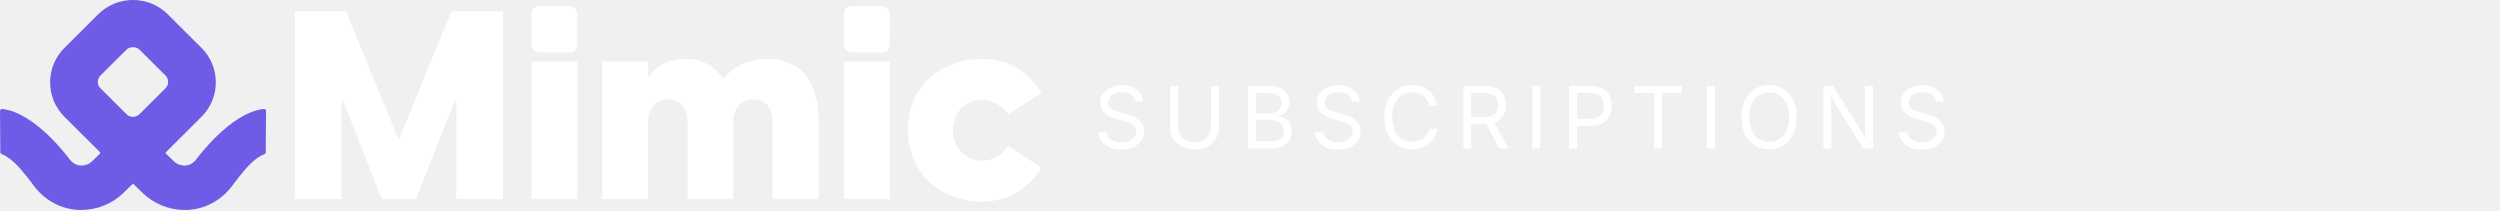
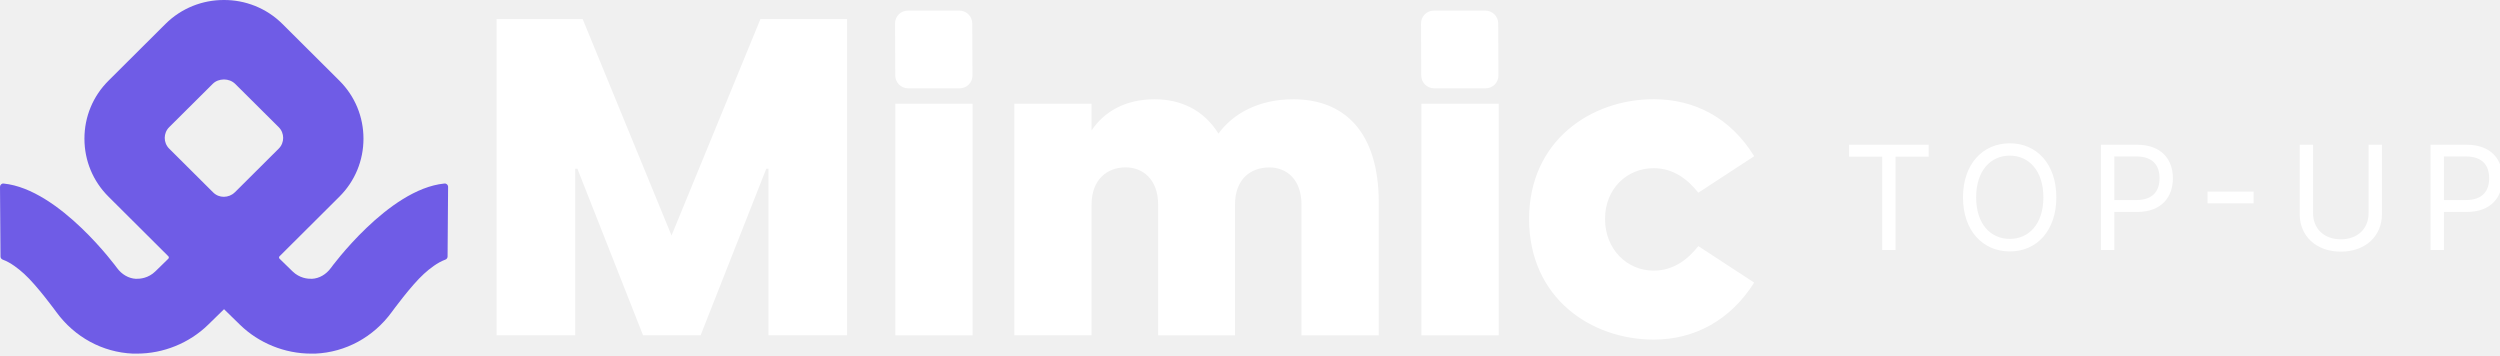
- <svg xmlns="http://www.w3.org/2000/svg" width="320" height="27" viewBox="0 0 320 27" preserveAspectRatio="xMinYMid meet" fill="none">
+ <svg xmlns="http://www.w3.org/2000/svg" width="190" height="27" viewBox="0 0 190 27" fill="none">
  <path d="M72.913 0.807H68.995C68.457 0.807 68.022 1.243 68.024 1.782L68.04 5.738C68.042 6.276 68.481 6.712 69.019 6.712H72.937C73.475 6.712 73.91 6.276 73.908 5.738L73.892 1.782C73.89 1.243 73.451 0.807 72.913 0.807Z" fill="white" />
  <path d="M112.887 0.807H108.968C108.43 0.807 107.995 1.243 107.998 1.782L108.014 5.738C108.016 6.276 108.454 6.712 108.992 6.712H112.911C113.449 6.712 113.884 6.276 113.881 5.738L113.865 1.782C113.863 1.243 113.425 0.807 112.887 0.807Z" fill="white" />
  <path d="M33.764 13.949C29.498 14.378 25.144 20.369 25.144 20.369C24.786 20.861 24.253 21.165 23.71 21.189C23.386 21.198 22.766 21.145 22.229 20.62L21.245 19.66C21.197 19.607 21.192 19.529 21.245 19.477L25.798 14.943C26.975 13.771 27.624 12.203 27.624 10.539C27.624 8.875 26.975 7.307 25.798 6.135L21.468 1.823C20.243 0.603 18.63 -0.005 17.023 2.8484e-05H17.018C15.41 -0.005 13.797 0.603 12.572 1.823L8.243 6.135C7.066 7.307 6.417 8.87 6.417 10.539C6.417 12.208 7.066 13.771 8.243 14.943L12.795 19.477C12.848 19.529 12.843 19.607 12.795 19.66L11.812 20.62C11.274 21.145 10.654 21.198 10.33 21.189C9.787 21.165 9.255 20.861 8.896 20.369C8.896 20.369 4.538 14.378 0.276 13.949C0.126 13.93 0 14.05 0 14.2L0.039 19.496C0.039 19.602 0.107 19.694 0.208 19.732C0.804 19.949 1.39 20.407 1.831 20.808C2.814 21.695 4.281 23.716 4.281 23.716C5.676 25.626 7.792 26.774 10.092 26.875C10.199 26.875 10.306 26.875 10.417 26.875C12.417 26.875 14.388 26.075 15.817 24.681L17.027 23.499L18.238 24.681C19.667 26.075 21.638 26.875 23.638 26.875C23.749 26.875 23.856 26.875 23.962 26.875C26.263 26.774 28.379 25.626 29.774 23.716C29.774 23.716 31.241 21.695 32.224 20.808C32.665 20.407 33.251 19.949 33.847 19.732C33.948 19.694 34.016 19.602 34.016 19.496L34.055 14.2C34.055 14.05 33.929 13.93 33.779 13.949H33.764ZM17.841 14.619C17.613 14.846 17.318 14.952 17.018 14.957C16.718 14.962 16.422 14.846 16.195 14.619L12.858 11.296C12.407 10.848 12.407 10.114 12.858 9.666L16.165 6.376C16.398 6.14 16.708 6.044 17.018 6.039H17.023C17.328 6.039 17.638 6.145 17.875 6.376L21.183 9.666C21.633 10.114 21.633 10.848 21.183 11.296L17.846 14.619H17.841Z" fill="#6F5CE6" />
  <path d="M37.733 1.451H44.284L51.036 17.899L57.792 1.451H64.376V25.48H58.404V12.825H58.236L53.248 25.48H48.871L43.883 12.825H43.715V25.48H37.742V1.451H37.733Z" fill="white" />
  <path d="M68.044 7.884H73.917V25.485H68.044V7.884Z" fill="white" />
  <path d="M88.019 15.564C88.019 13.601 86.83 12.72 85.54 12.72C84.183 12.72 82.959 13.601 82.959 15.564V25.48H77.087V7.883H82.959V9.913C83.91 8.493 85.506 7.545 87.747 7.545C89.749 7.545 91.479 8.355 92.602 10.152C93.72 8.627 95.655 7.545 98.302 7.545C102.068 7.545 104.786 9.913 104.786 15.398V25.485H98.914V15.569C98.914 13.606 97.758 12.725 96.472 12.725C95.048 12.725 93.859 13.606 93.859 15.569V25.485H88.019V15.569V15.564Z" fill="white" />
  <path d="M108.028 7.884H113.901V25.485H108.028V7.884Z" fill="white" />
  <path d="M116.211 16.646C116.211 10.69 120.927 7.54 125.682 7.54C128.802 7.54 131.521 8.96 133.317 11.872L129.074 14.645C128.295 13.663 127.206 12.782 125.682 12.782C123.646 12.782 121.983 14.34 121.983 16.642C121.983 18.943 123.646 20.568 125.682 20.568C127.211 20.568 128.295 19.686 129.074 18.705L133.317 21.478C131.521 24.323 128.802 25.809 125.682 25.809C120.932 25.809 116.211 22.66 116.211 16.637V16.646Z" fill="white" />
  <text x="140" y="19" fill="white" font-family="system-ui, -apple-system, BlinkMacSystemFont, 'Segoe UI', sans-serif" font-size="11" letter-spacing="0.16em">
-         SUBSCRIPTIONS
+         TOP-UP
    </text>
</svg>
